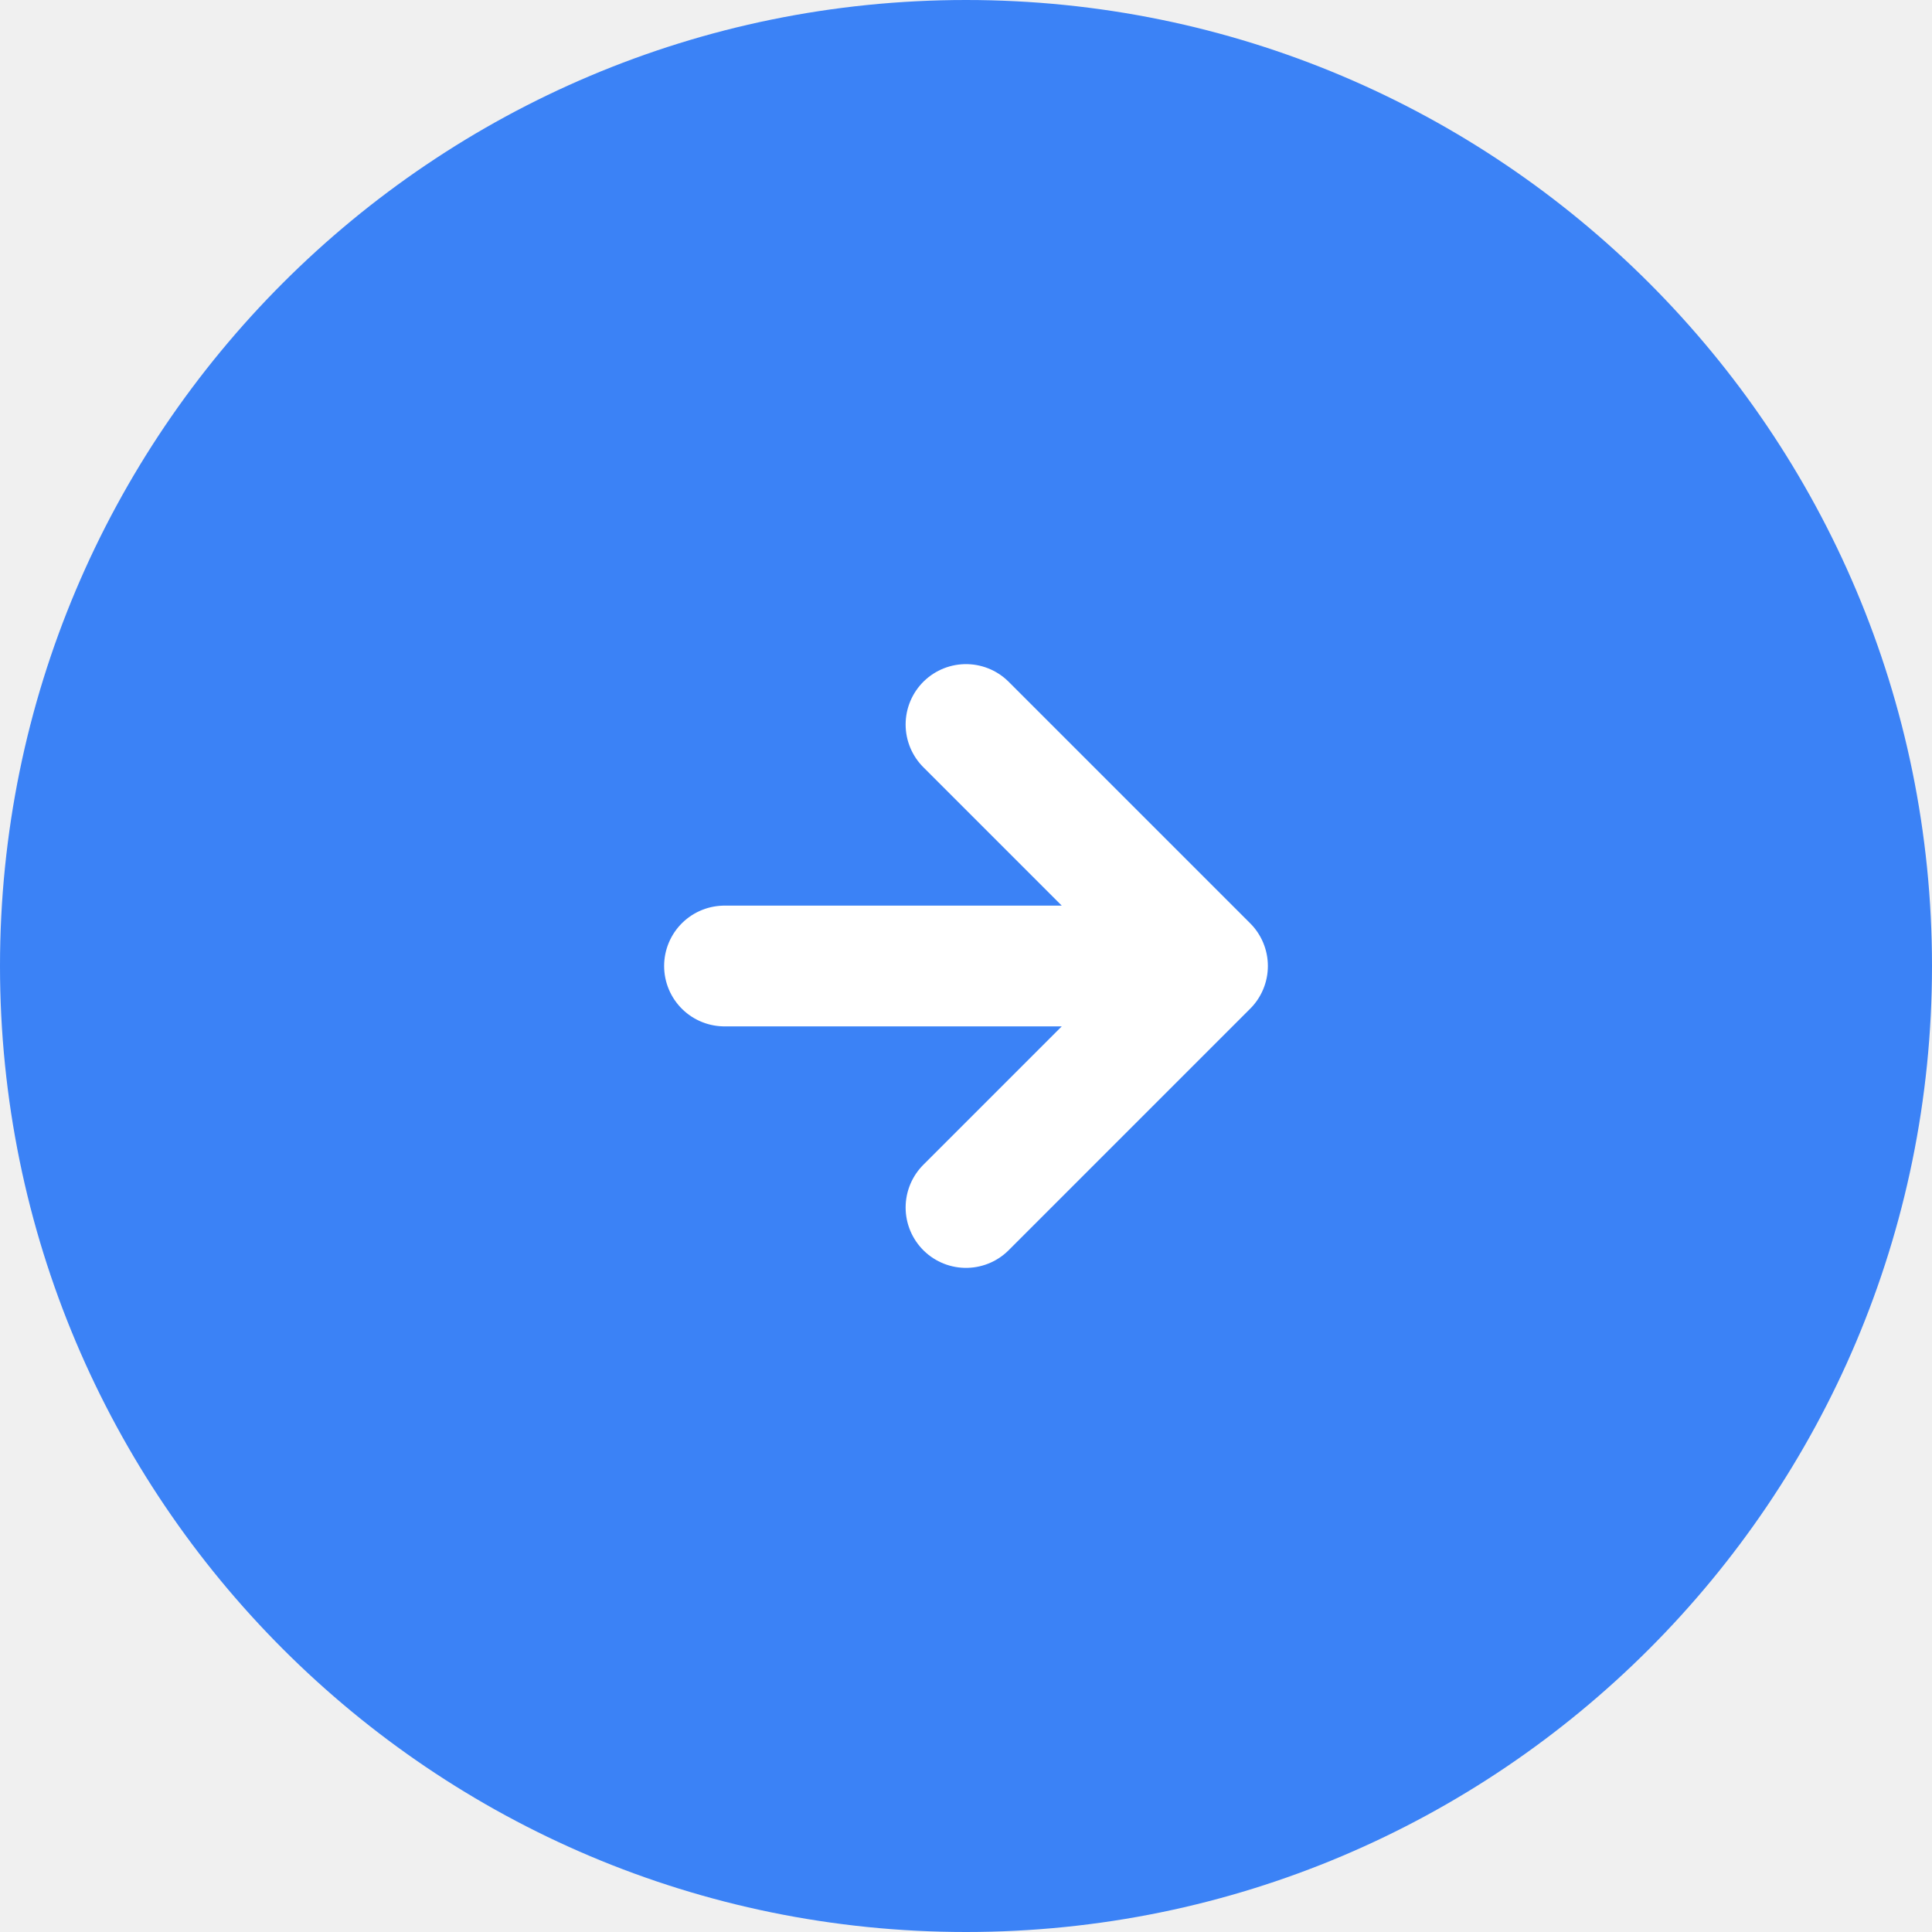
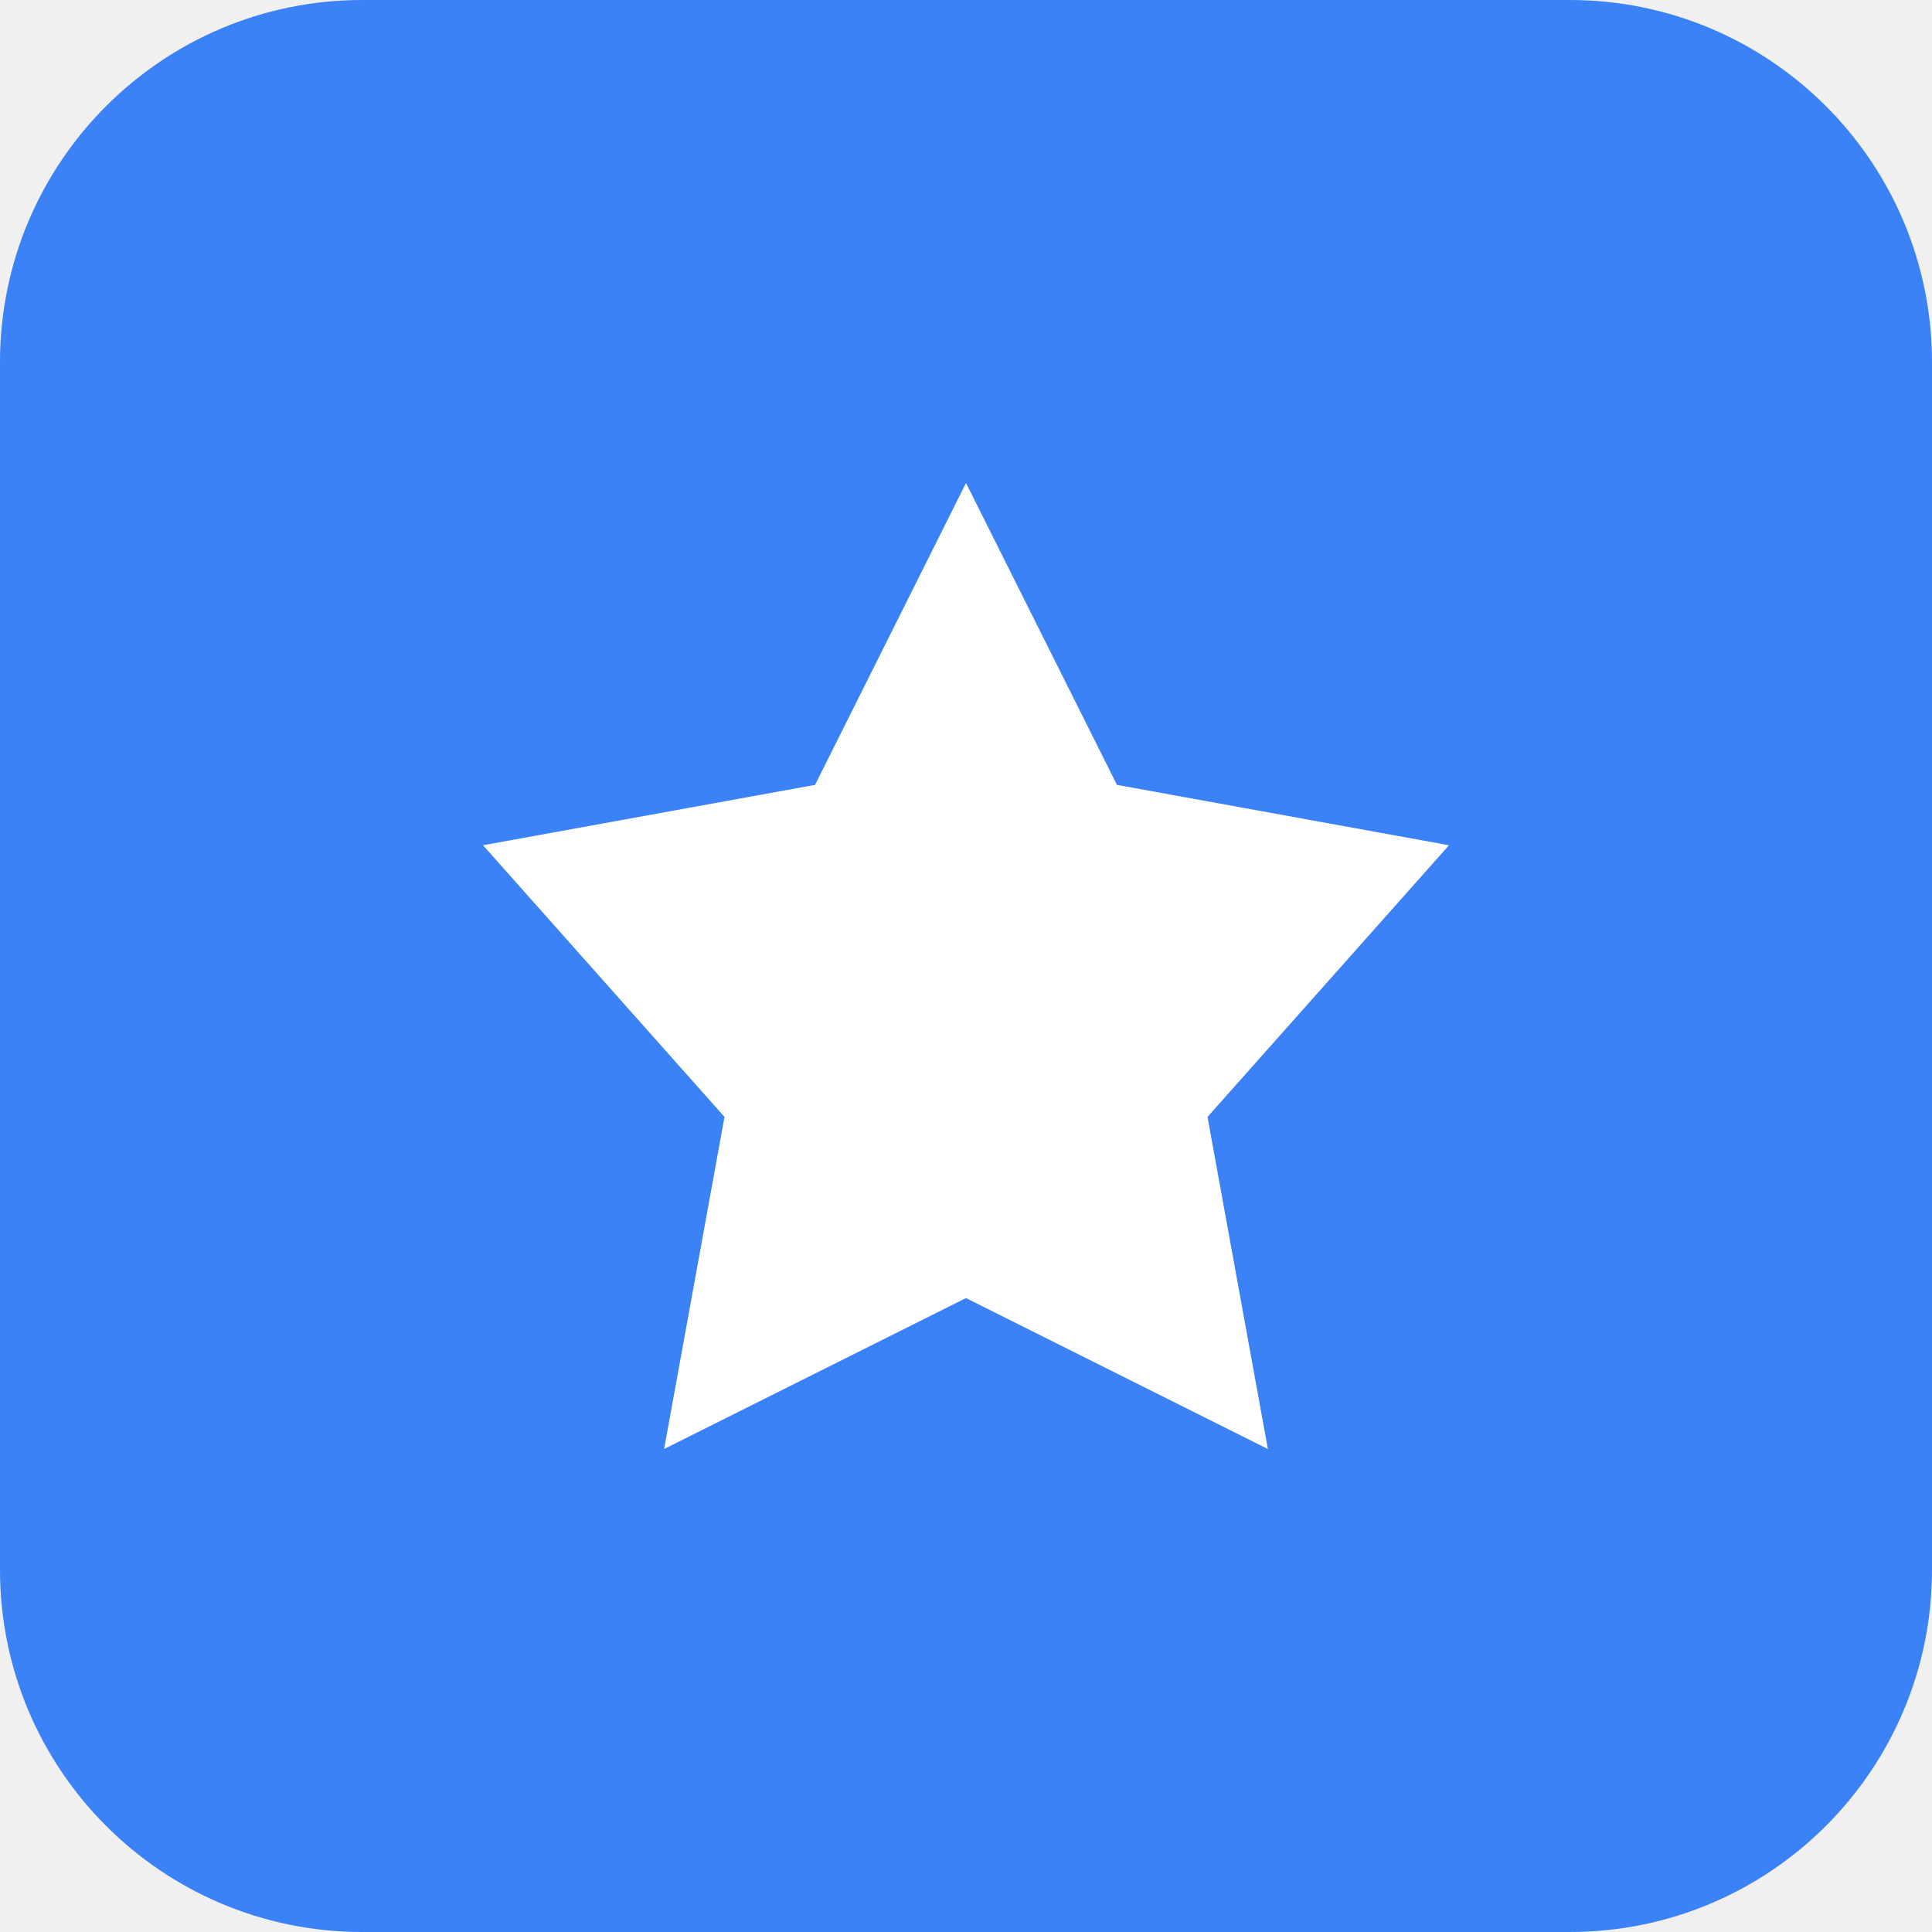
<svg xmlns="http://www.w3.org/2000/svg" width="32" height="32" viewBox="0 0 32 32" fill="none">
-   <circle cx="16" cy="16" r="16" fill="#3B82F6" />
-   <path d="M12 16H20M20 16L16 12M20 16L16 20" stroke="white" stroke-width="2" stroke-linecap="round" stroke-linejoin="round" />
+   <rect width="32" height="32" rx="6" fill="#3B82F6" />
+   <path d="M16 8L18.5 13L24 14L20 18.5L21 24L16 21.5L11 24L12 18.5L8 14L13.5 13L16 8Z" fill="white" />
</svg>
